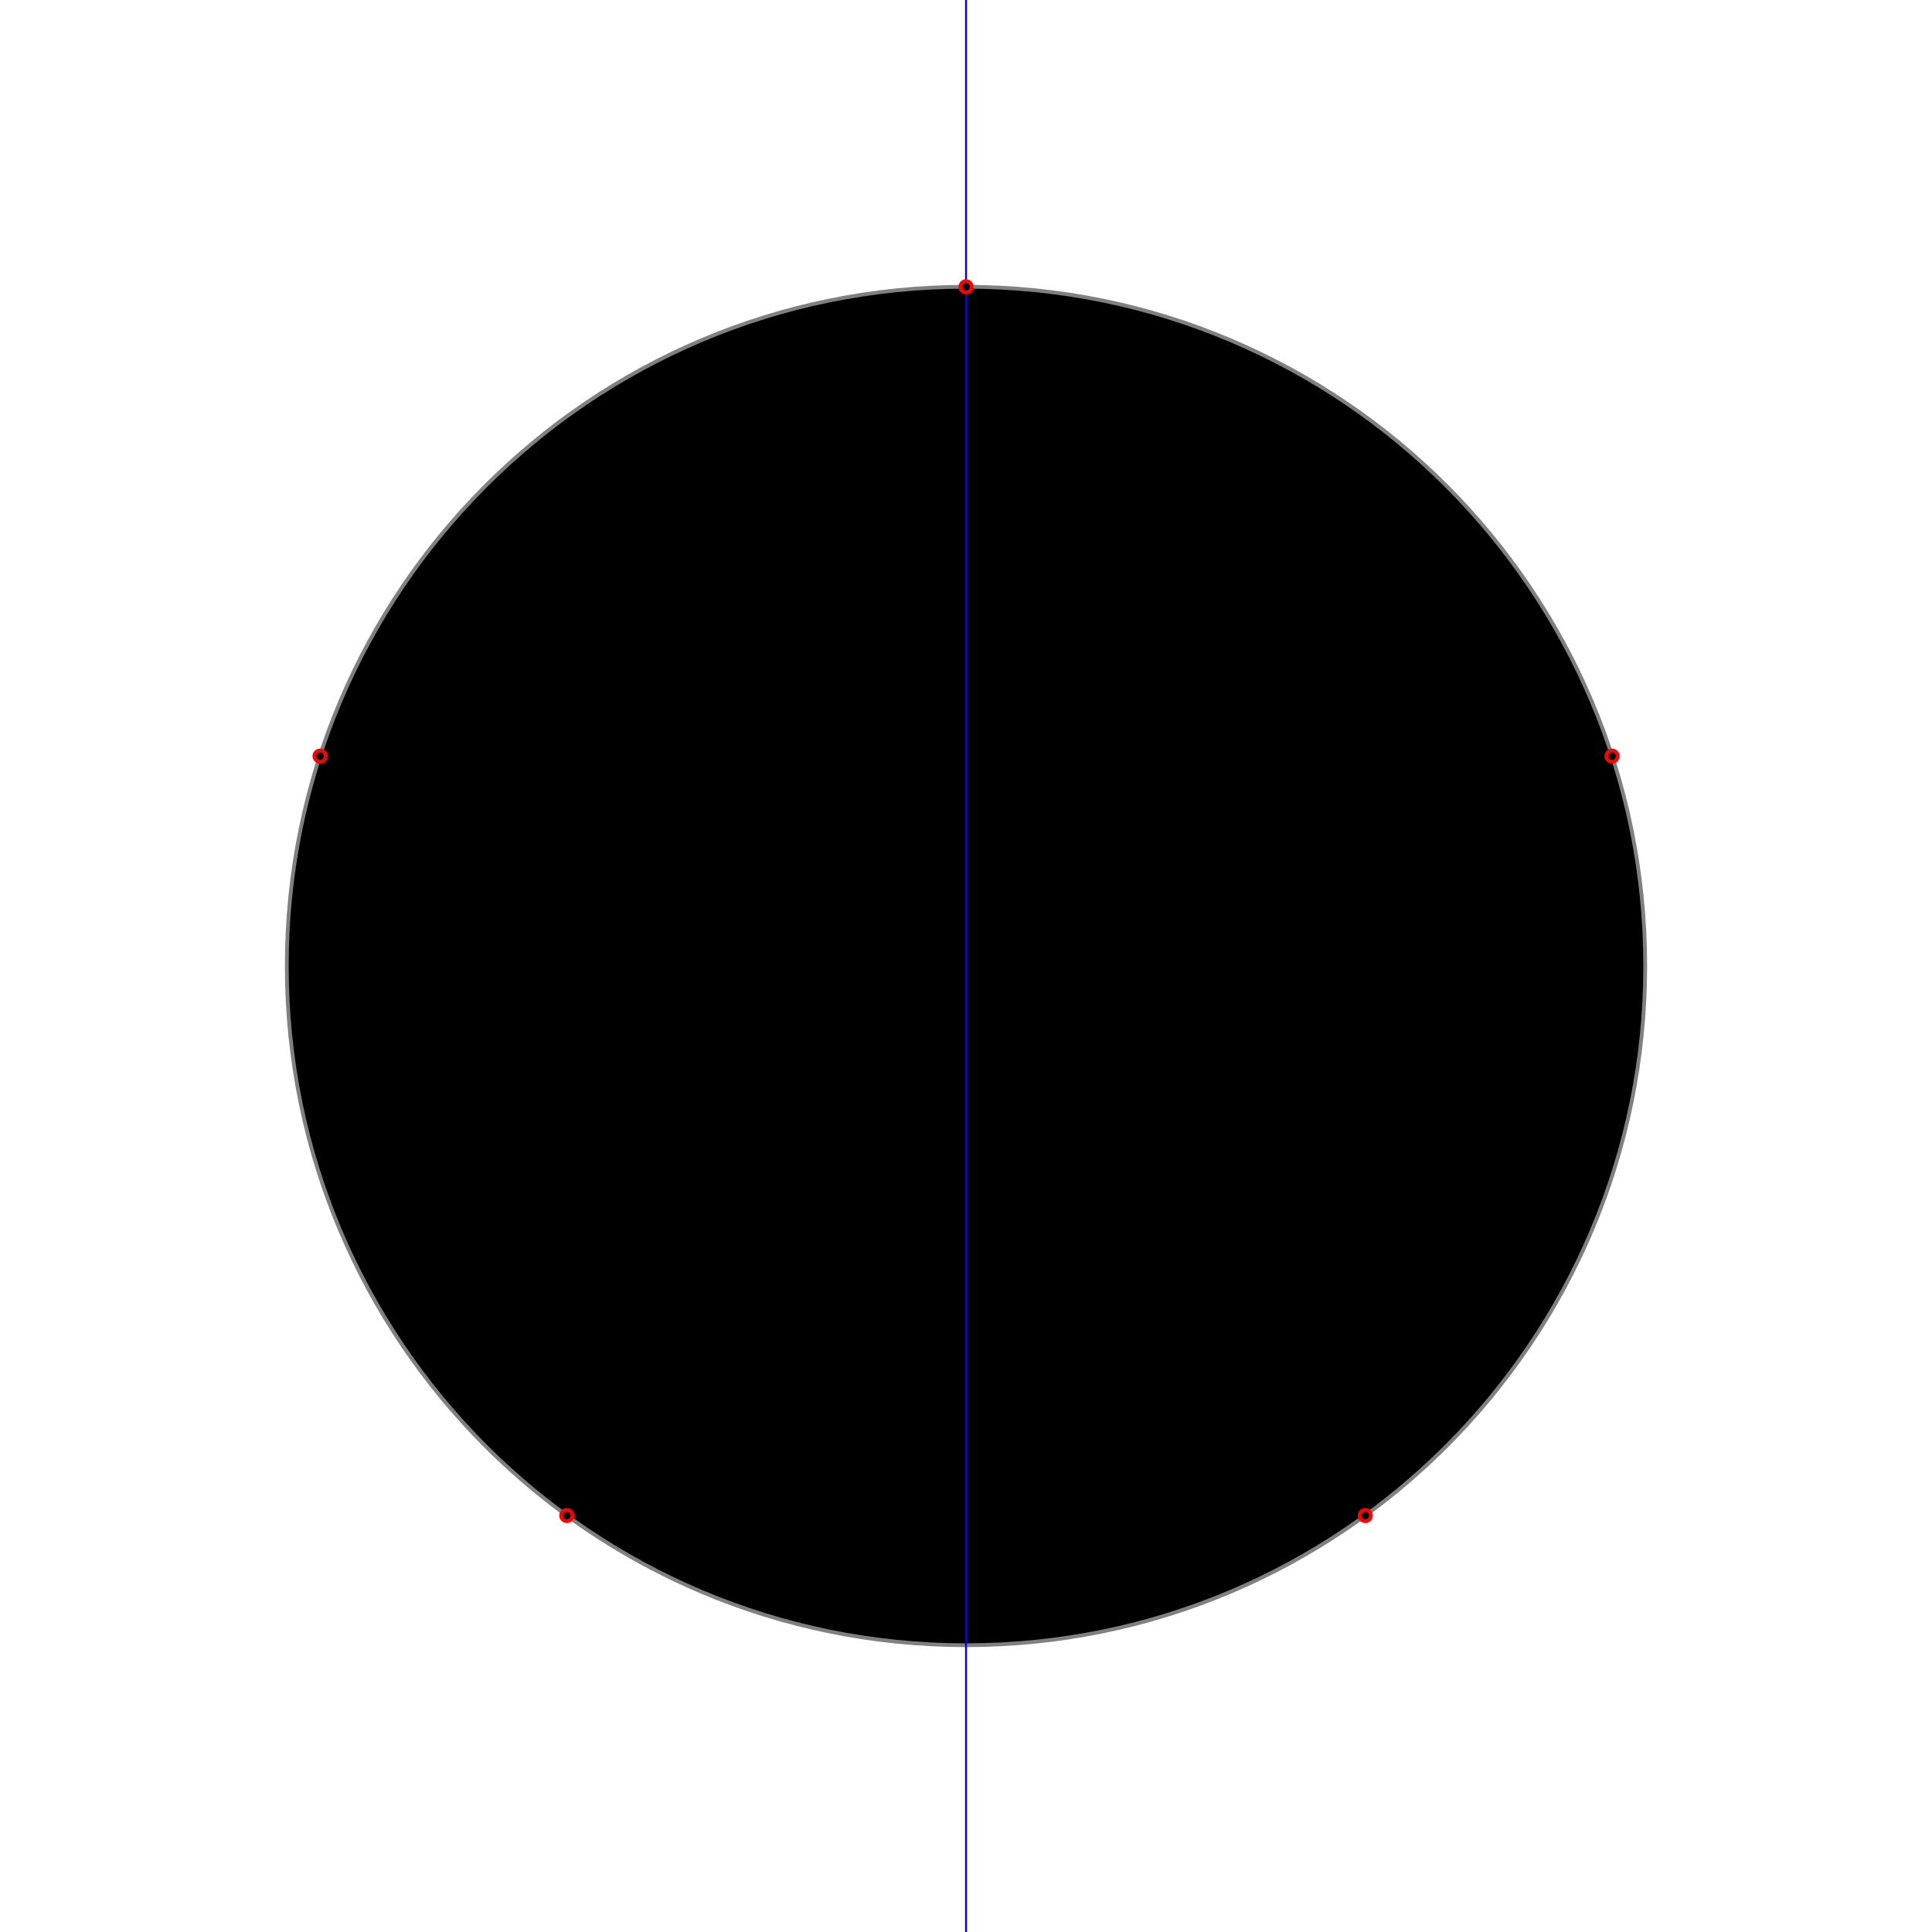
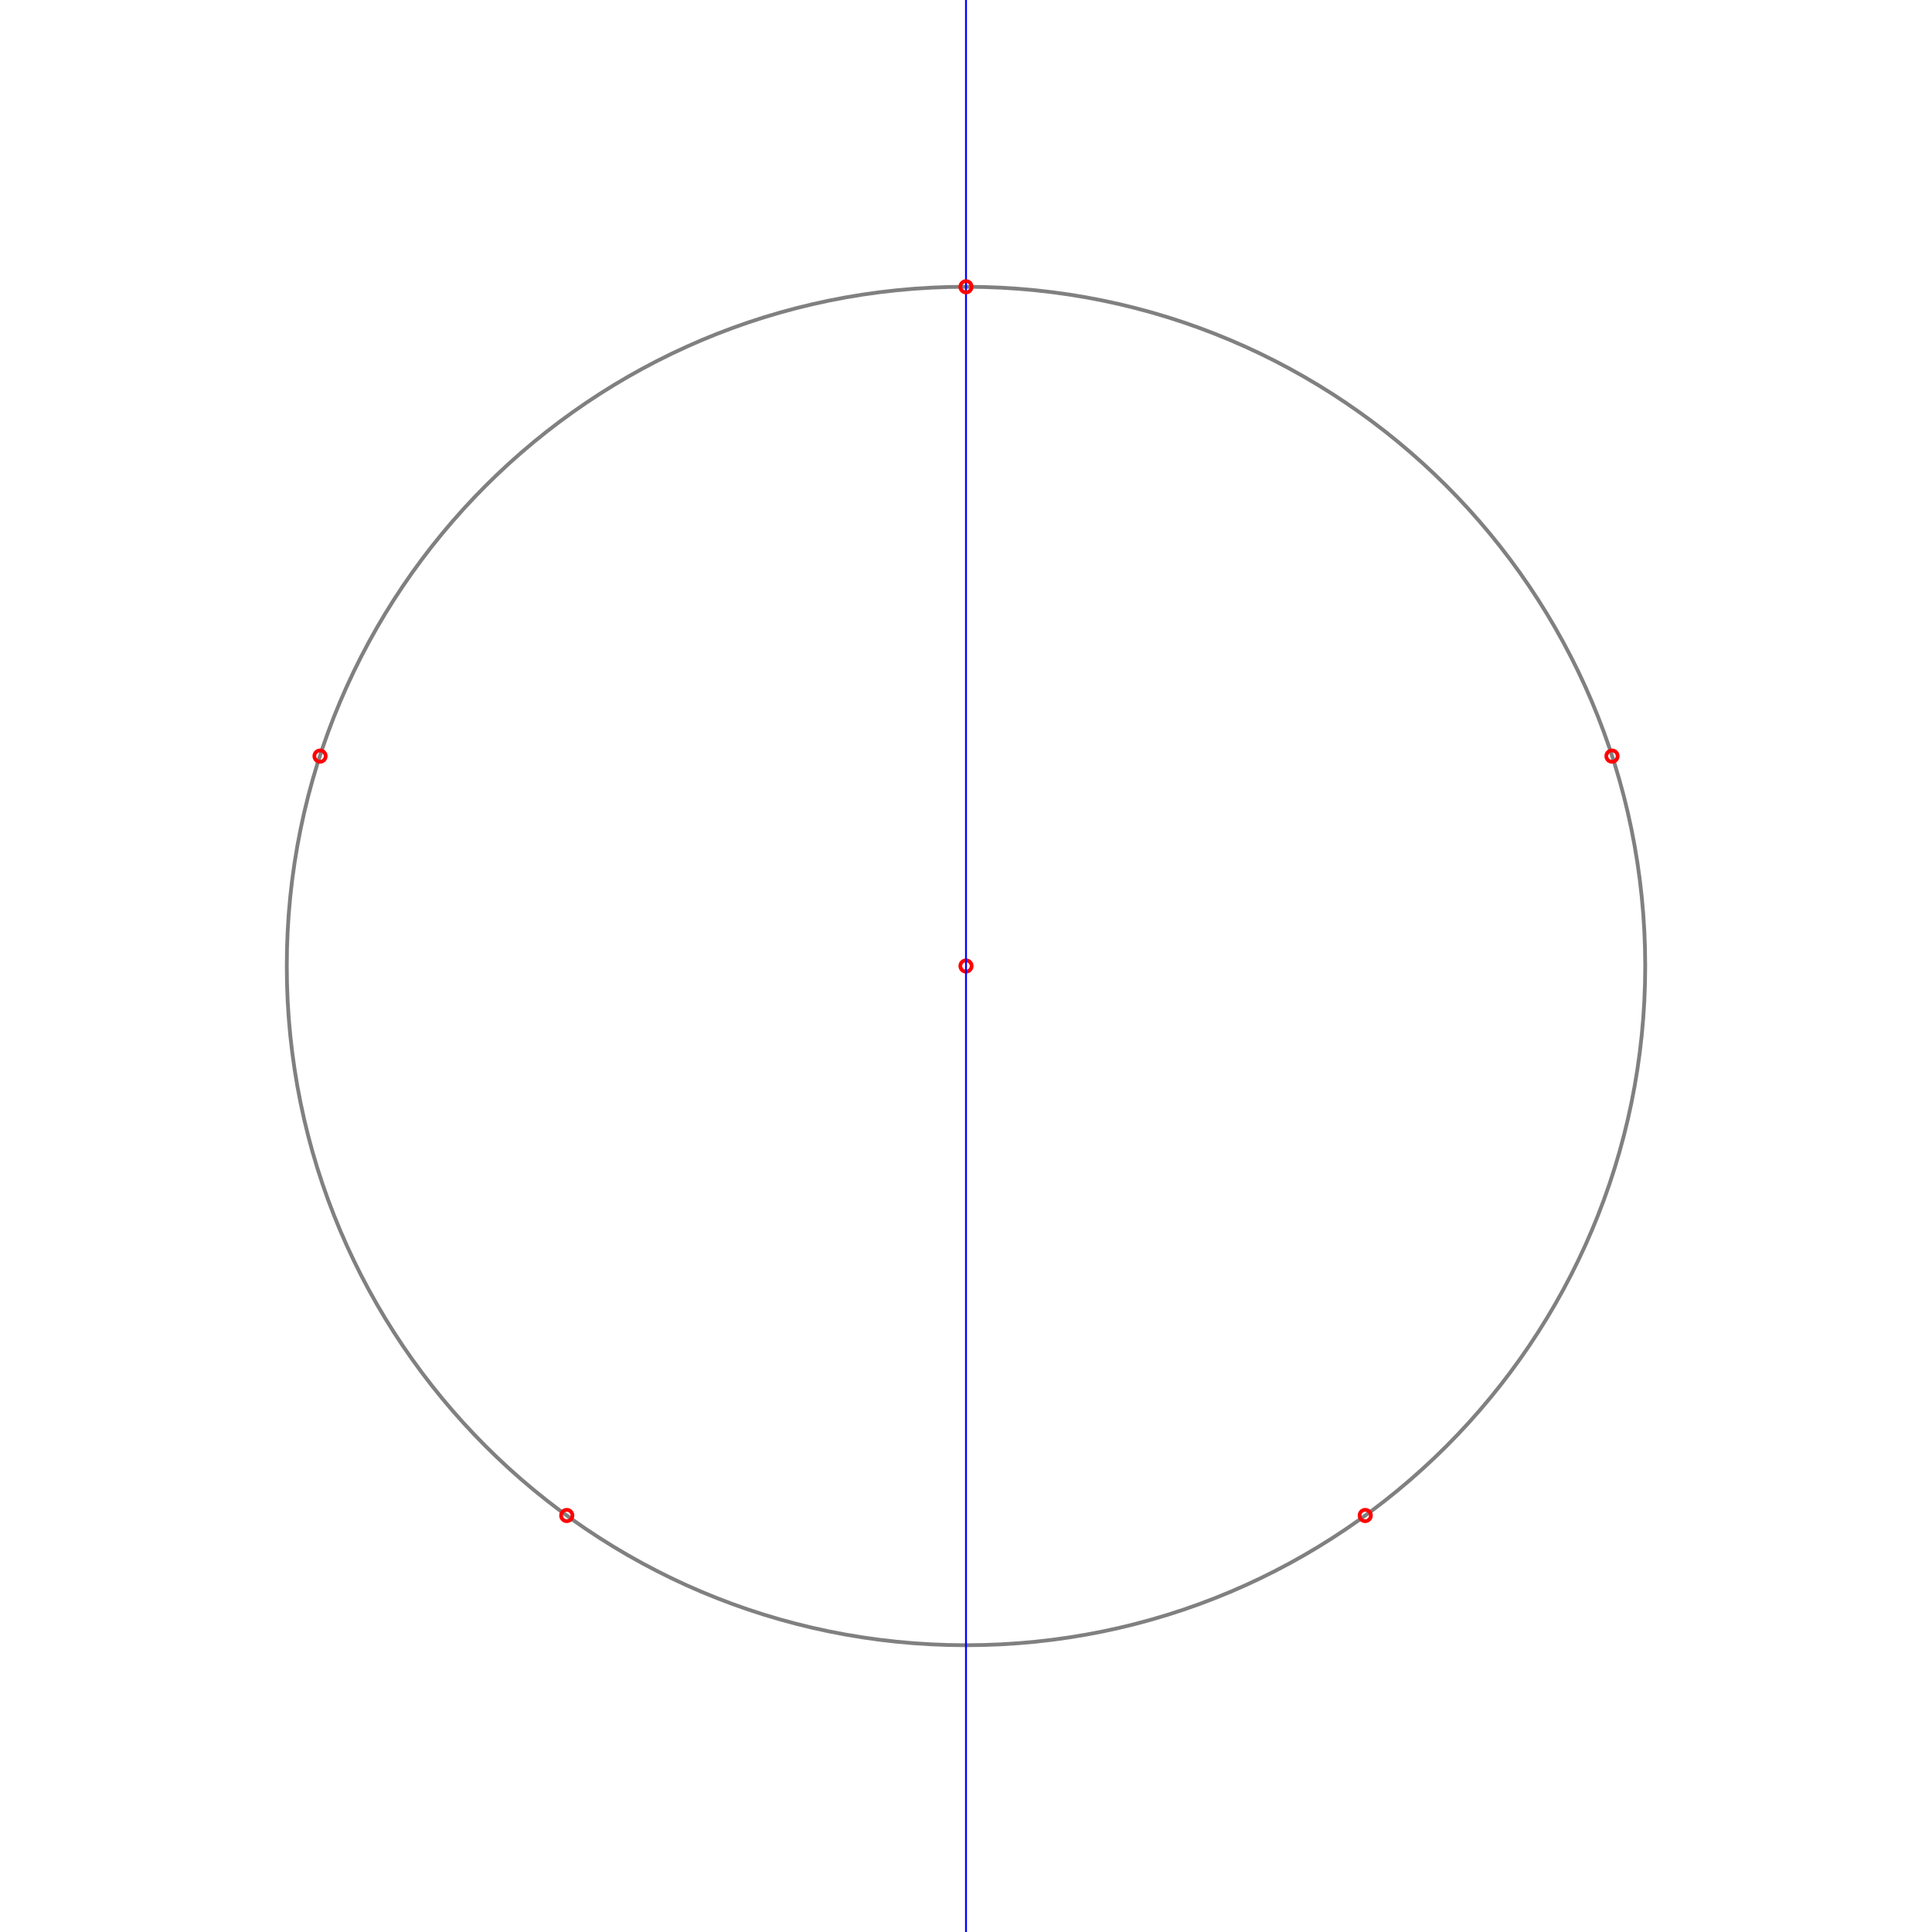
<svg xmlns="http://www.w3.org/2000/svg" width="1024" height="1024" desc="Created by KTab" version="1.2">
-   <circle cx="512.0" cy="512.0" r="3" stroke="red" stroke-width="2" />
-   <circle cx="512.0" cy="512.0" r="360" stroke="gray" stroke-width="2" stroke-dashoffset="0.0" stroke-dasharray="2261.947,0.0" />
+   <circle cx="512.0" cy="512.0" r="3" fill="transparent" stroke="red" stroke-width="2" />
+   <circle cx="512.0" cy="512.0" r="360" fill="transparent" stroke="gray" stroke-width="2" stroke-dashoffset="0.0" stroke-dasharray="2261.947,0.0" />
  <path d="M 512.0 0.0 L 512.0 1024.0" stroke="blue" stroke-width="1" />
-   <circle cx="512.0" cy="152.0" r="3" stroke="red" stroke-width="2" />
-   <circle cx="169.62" cy="400.754" r="3" stroke="red" stroke-width="2" />
-   <circle cx="854.38" cy="400.754" r="3" stroke="red" stroke-width="2" />
-   <circle cx="300.397" cy="803.246" r="3" stroke="red" stroke-width="2" />
-   <circle cx="723.603" cy="803.246" r="3" stroke="red" stroke-width="2" />
+   <circle cx="512.0" cy="152.0" r="3" fill="transparent" stroke="red" stroke-width="2" />
+   <circle cx="169.62" cy="400.754" r="3" fill="transparent" stroke="red" stroke-width="2" />
+   <circle cx="854.38" cy="400.754" r="3" fill="transparent" stroke="red" stroke-width="2" />
+   <circle cx="300.397" cy="803.246" r="3" fill="transparent" stroke="red" stroke-width="2" />
+   <circle cx="723.603" cy="803.246" r="3" fill="transparent" stroke="red" stroke-width="2" />
</svg>
